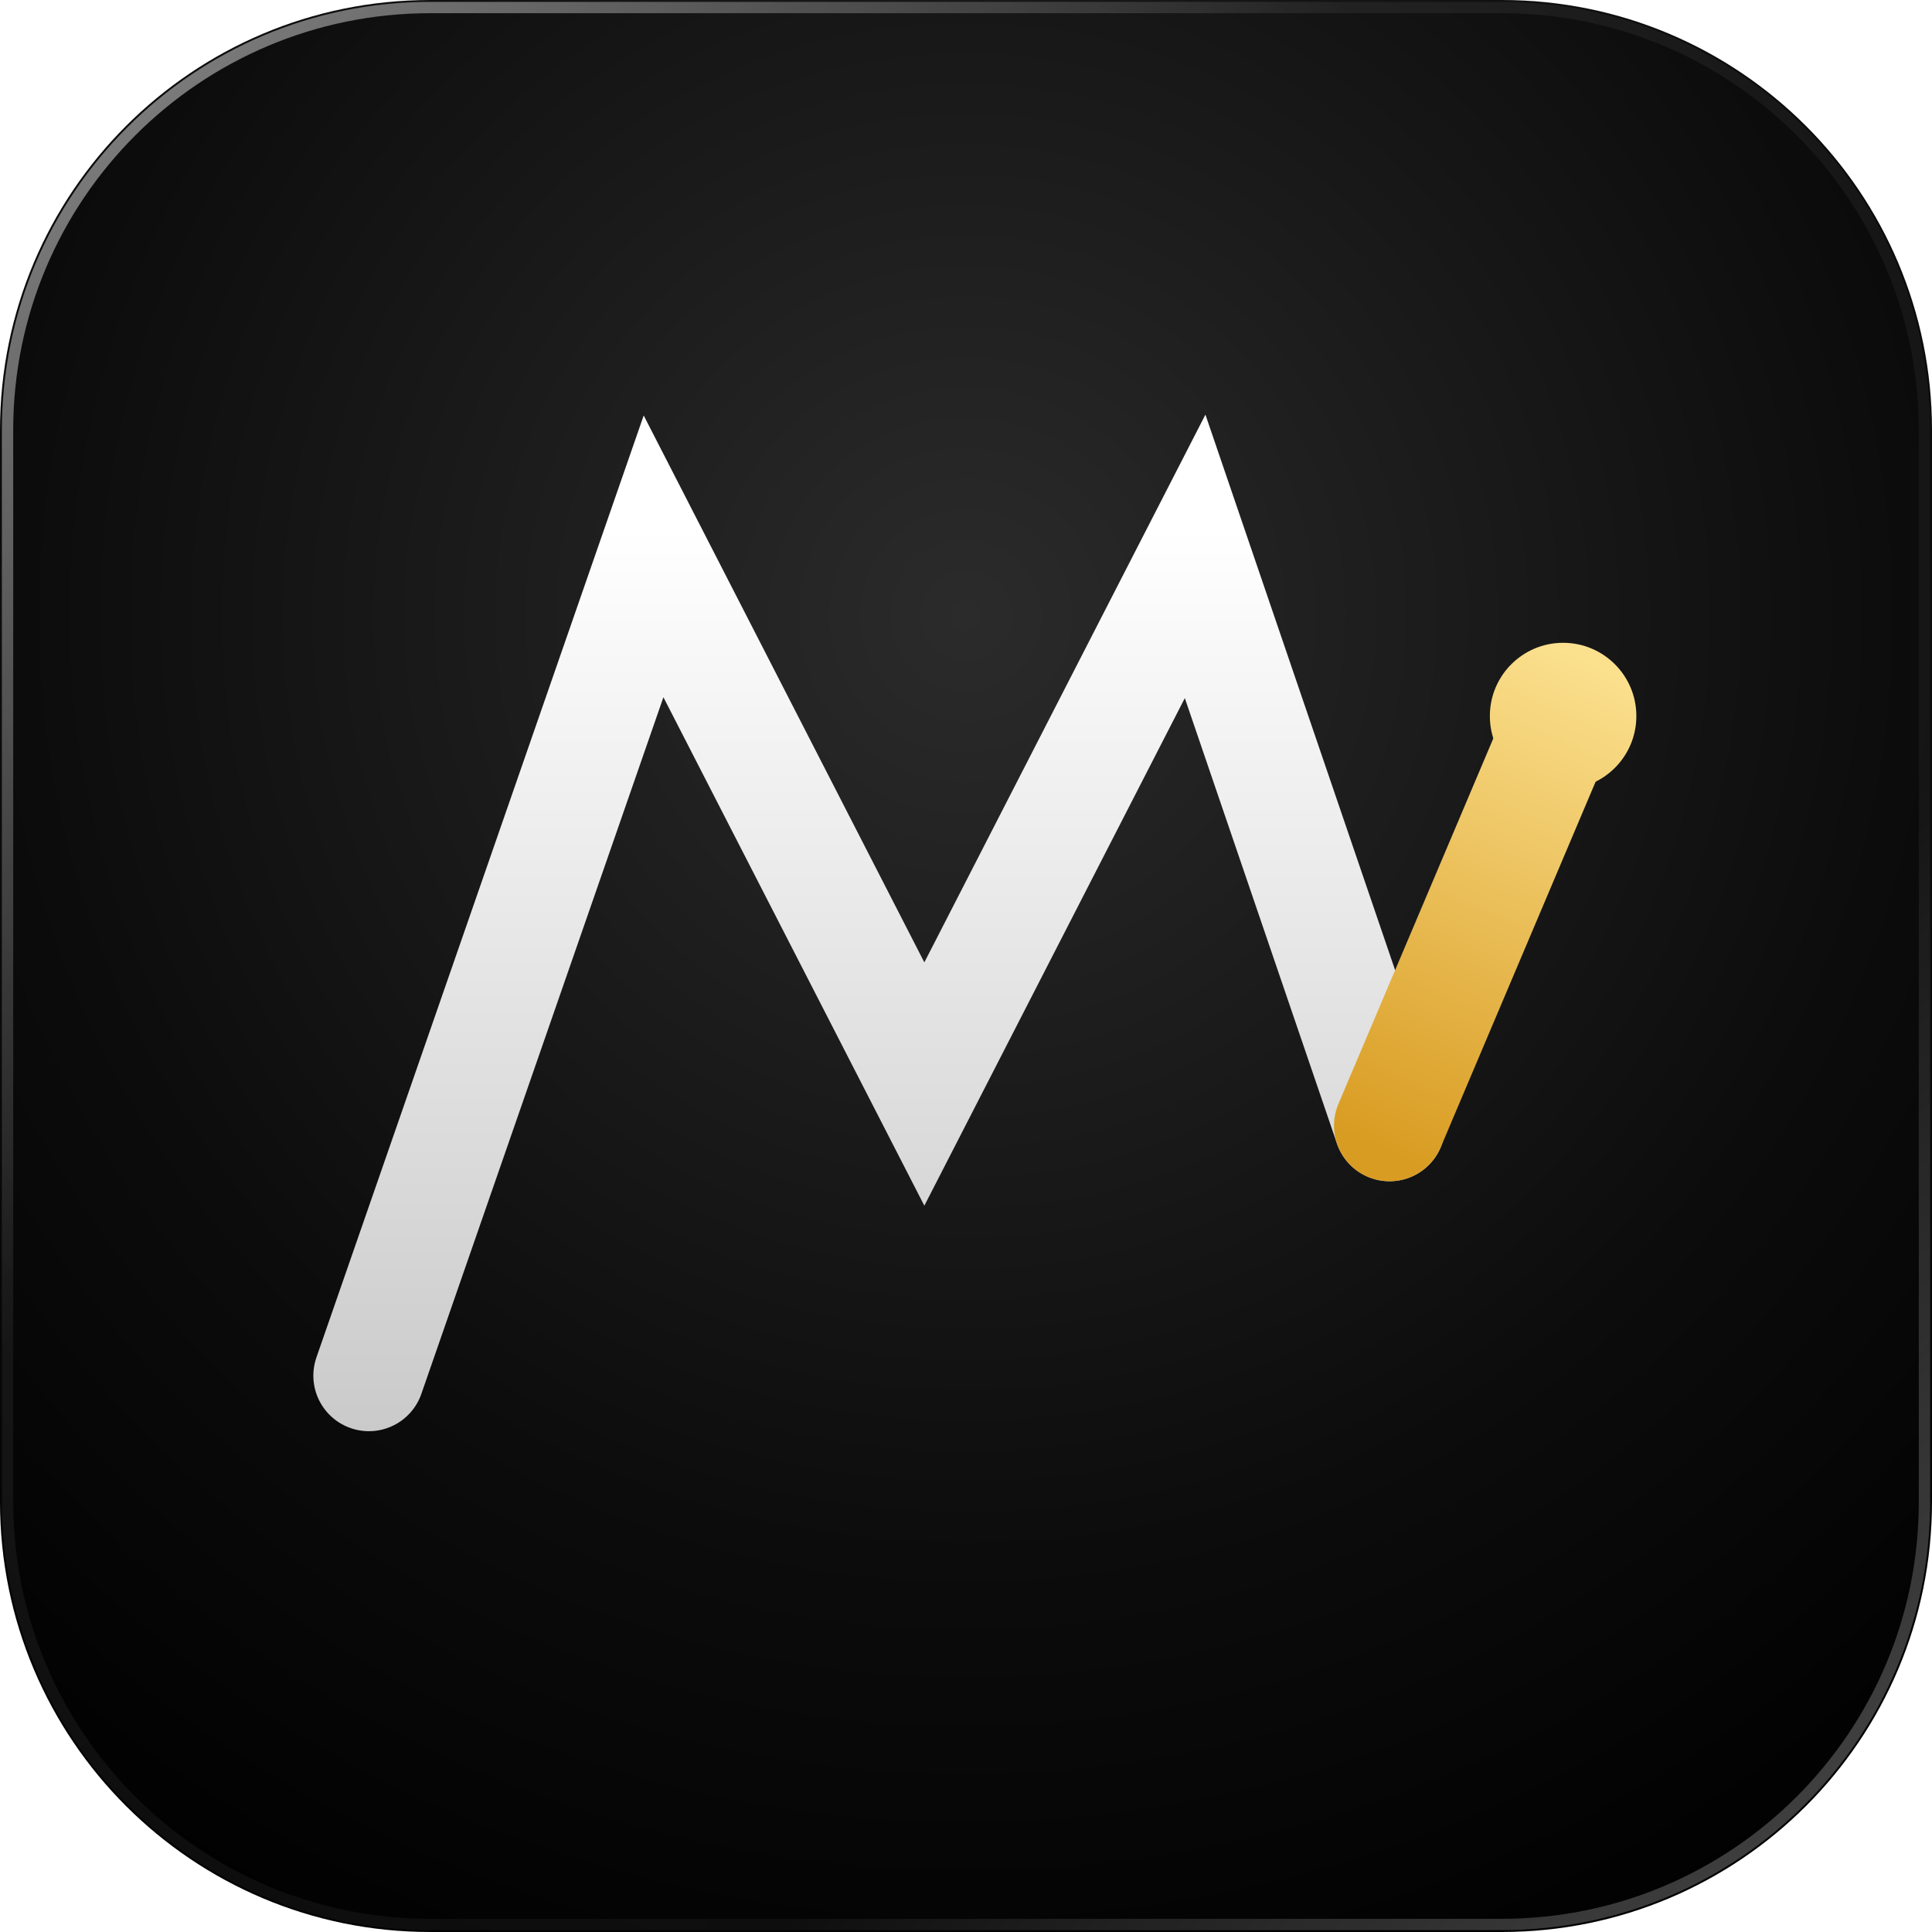
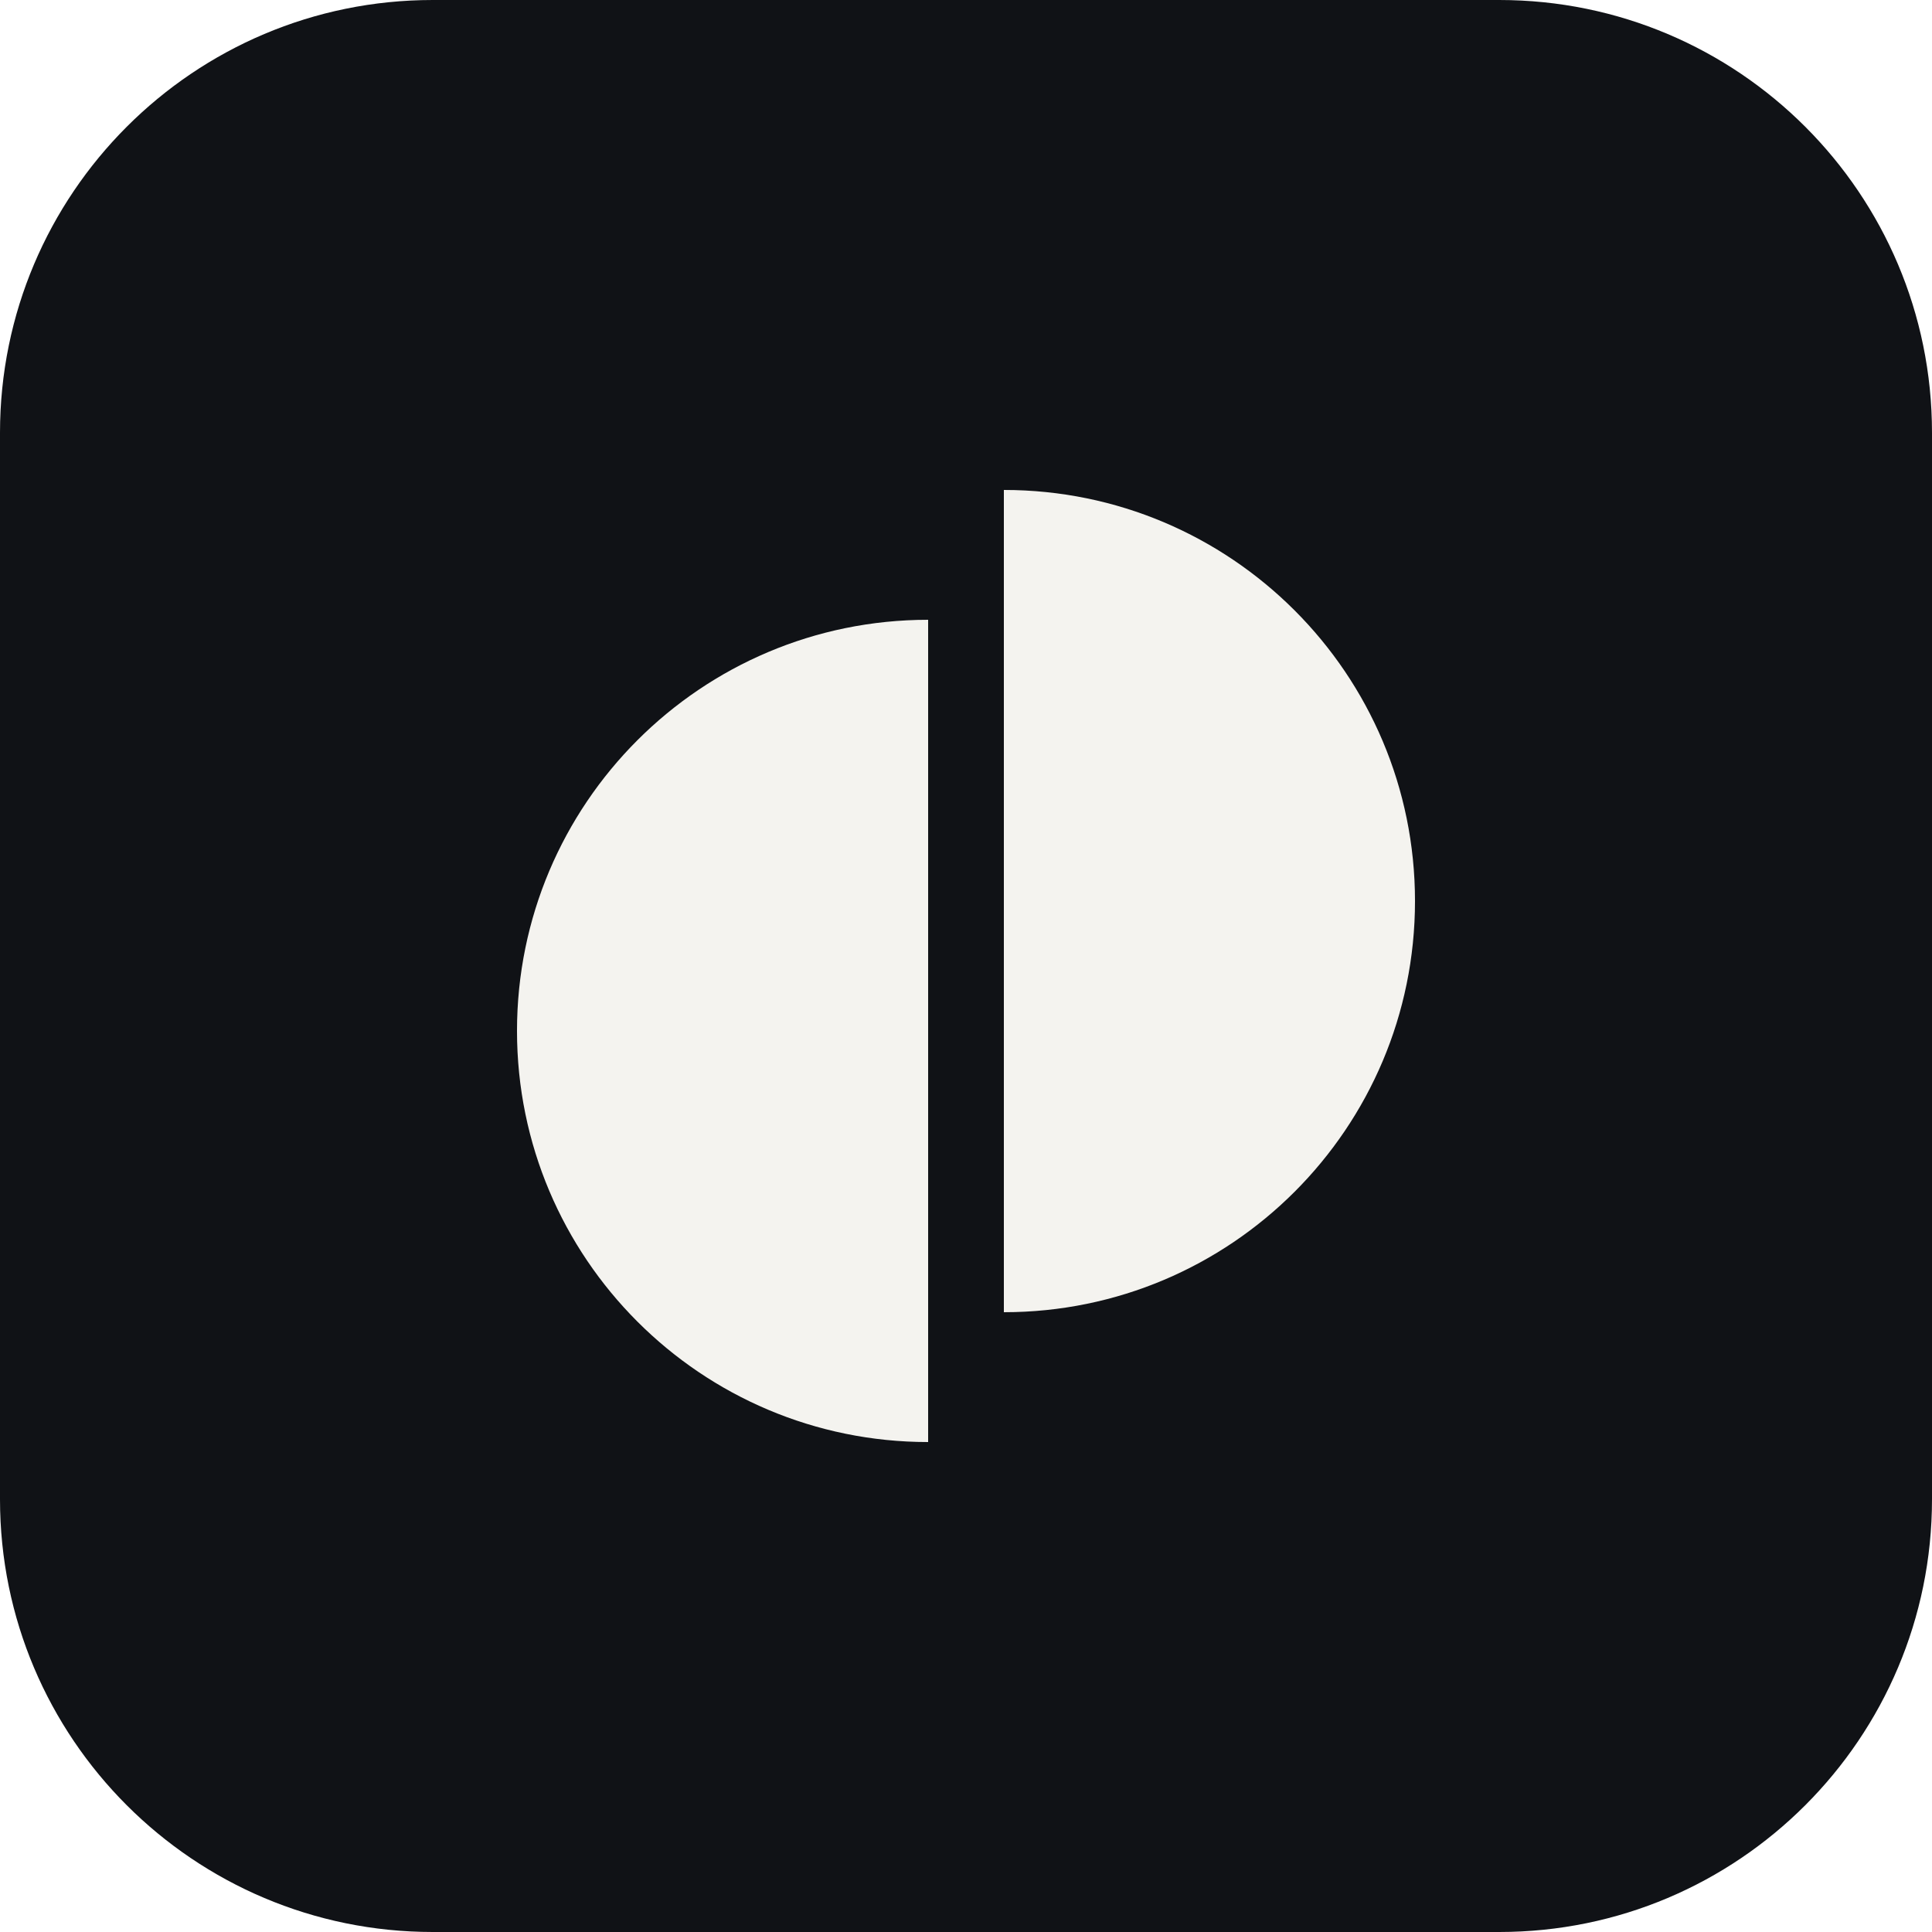
- <svg xmlns="http://www.w3.org/2000/svg" viewBox="0 0 512 512" width="512" height="512">
-   <defs>
-     <radialGradient id="bg" cx="50%" cy="32%" r="78%">
-       <stop offset="0" stop-color="#2b2b2b" />
-       <stop offset=".62" stop-color="#0c0c0c" />
-       <stop offset="1" stop-color="#000" />
-     </radialGradient>
-     <linearGradient id="w" gradientUnits="userSpaceOnUse" x1="0" y1="130" x2="0" y2="395">
-       <stop offset="0" stop-color="#ffffff" />
-       <stop offset="1" stop-color="#c9c9c9" />
-     </linearGradient>
-     <linearGradient id="g" gradientUnits="userSpaceOnUse" x1="378" y1="310" x2="440" y2="170">
-       <stop offset="0" stop-color="#d99c22" />
-       <stop offset="1" stop-color="#fbe08e" />
-     </linearGradient>
-     <linearGradient id="rim" x1="0" y1="0" x2="1" y2="1">
-       <stop offset="0" stop-color="#fff" stop-opacity=".55" />
-       <stop offset=".35" stop-color="#fff" stop-opacity=".06" />
-       <stop offset=".7" stop-color="#fff" stop-opacity=".04" />
-       <stop offset="1" stop-color="#fff" stop-opacity=".3" />
-     </linearGradient>
-   </defs>
-   <rect width="512" height="512" rx="114" fill="url(#bg)" />
-   <rect x="2" y="2" width="508" height="508" rx="112" fill="none" stroke="url(#rim)" stroke-width="3" />
-   <g transform="translate(20.48 20.48) scale(0.92)">
-     <path d="M84 374 L166 138 L244 290 L322 138 L378 302" fill="none" stroke="url(#w)" stroke-width="32" stroke-linejoin="miter" stroke-miterlimit="10" stroke-linecap="round" />
-     <path d="M378 302 L428 184" fill="none" stroke="url(#g)" stroke-width="32" stroke-linecap="round" />
-     <circle cx="428" cy="184" r="21.1" fill="url(#g)" />
+ <svg xmlns="http://www.w3.org/2000/svg" viewBox="0 0 100 100">
+   <rect width="100" height="100" rx="22.4" fill="#101216" />
+   <g transform="translate(22 22) scale(.56)" fill="#F4F3EF">
+     <path d="M46.5 18A38 38 0 0 0 46.5 94Z" />
+     <path d="M53.5 6A38 38 0 0 1 53.5 82Z" />
  </g>
</svg>
